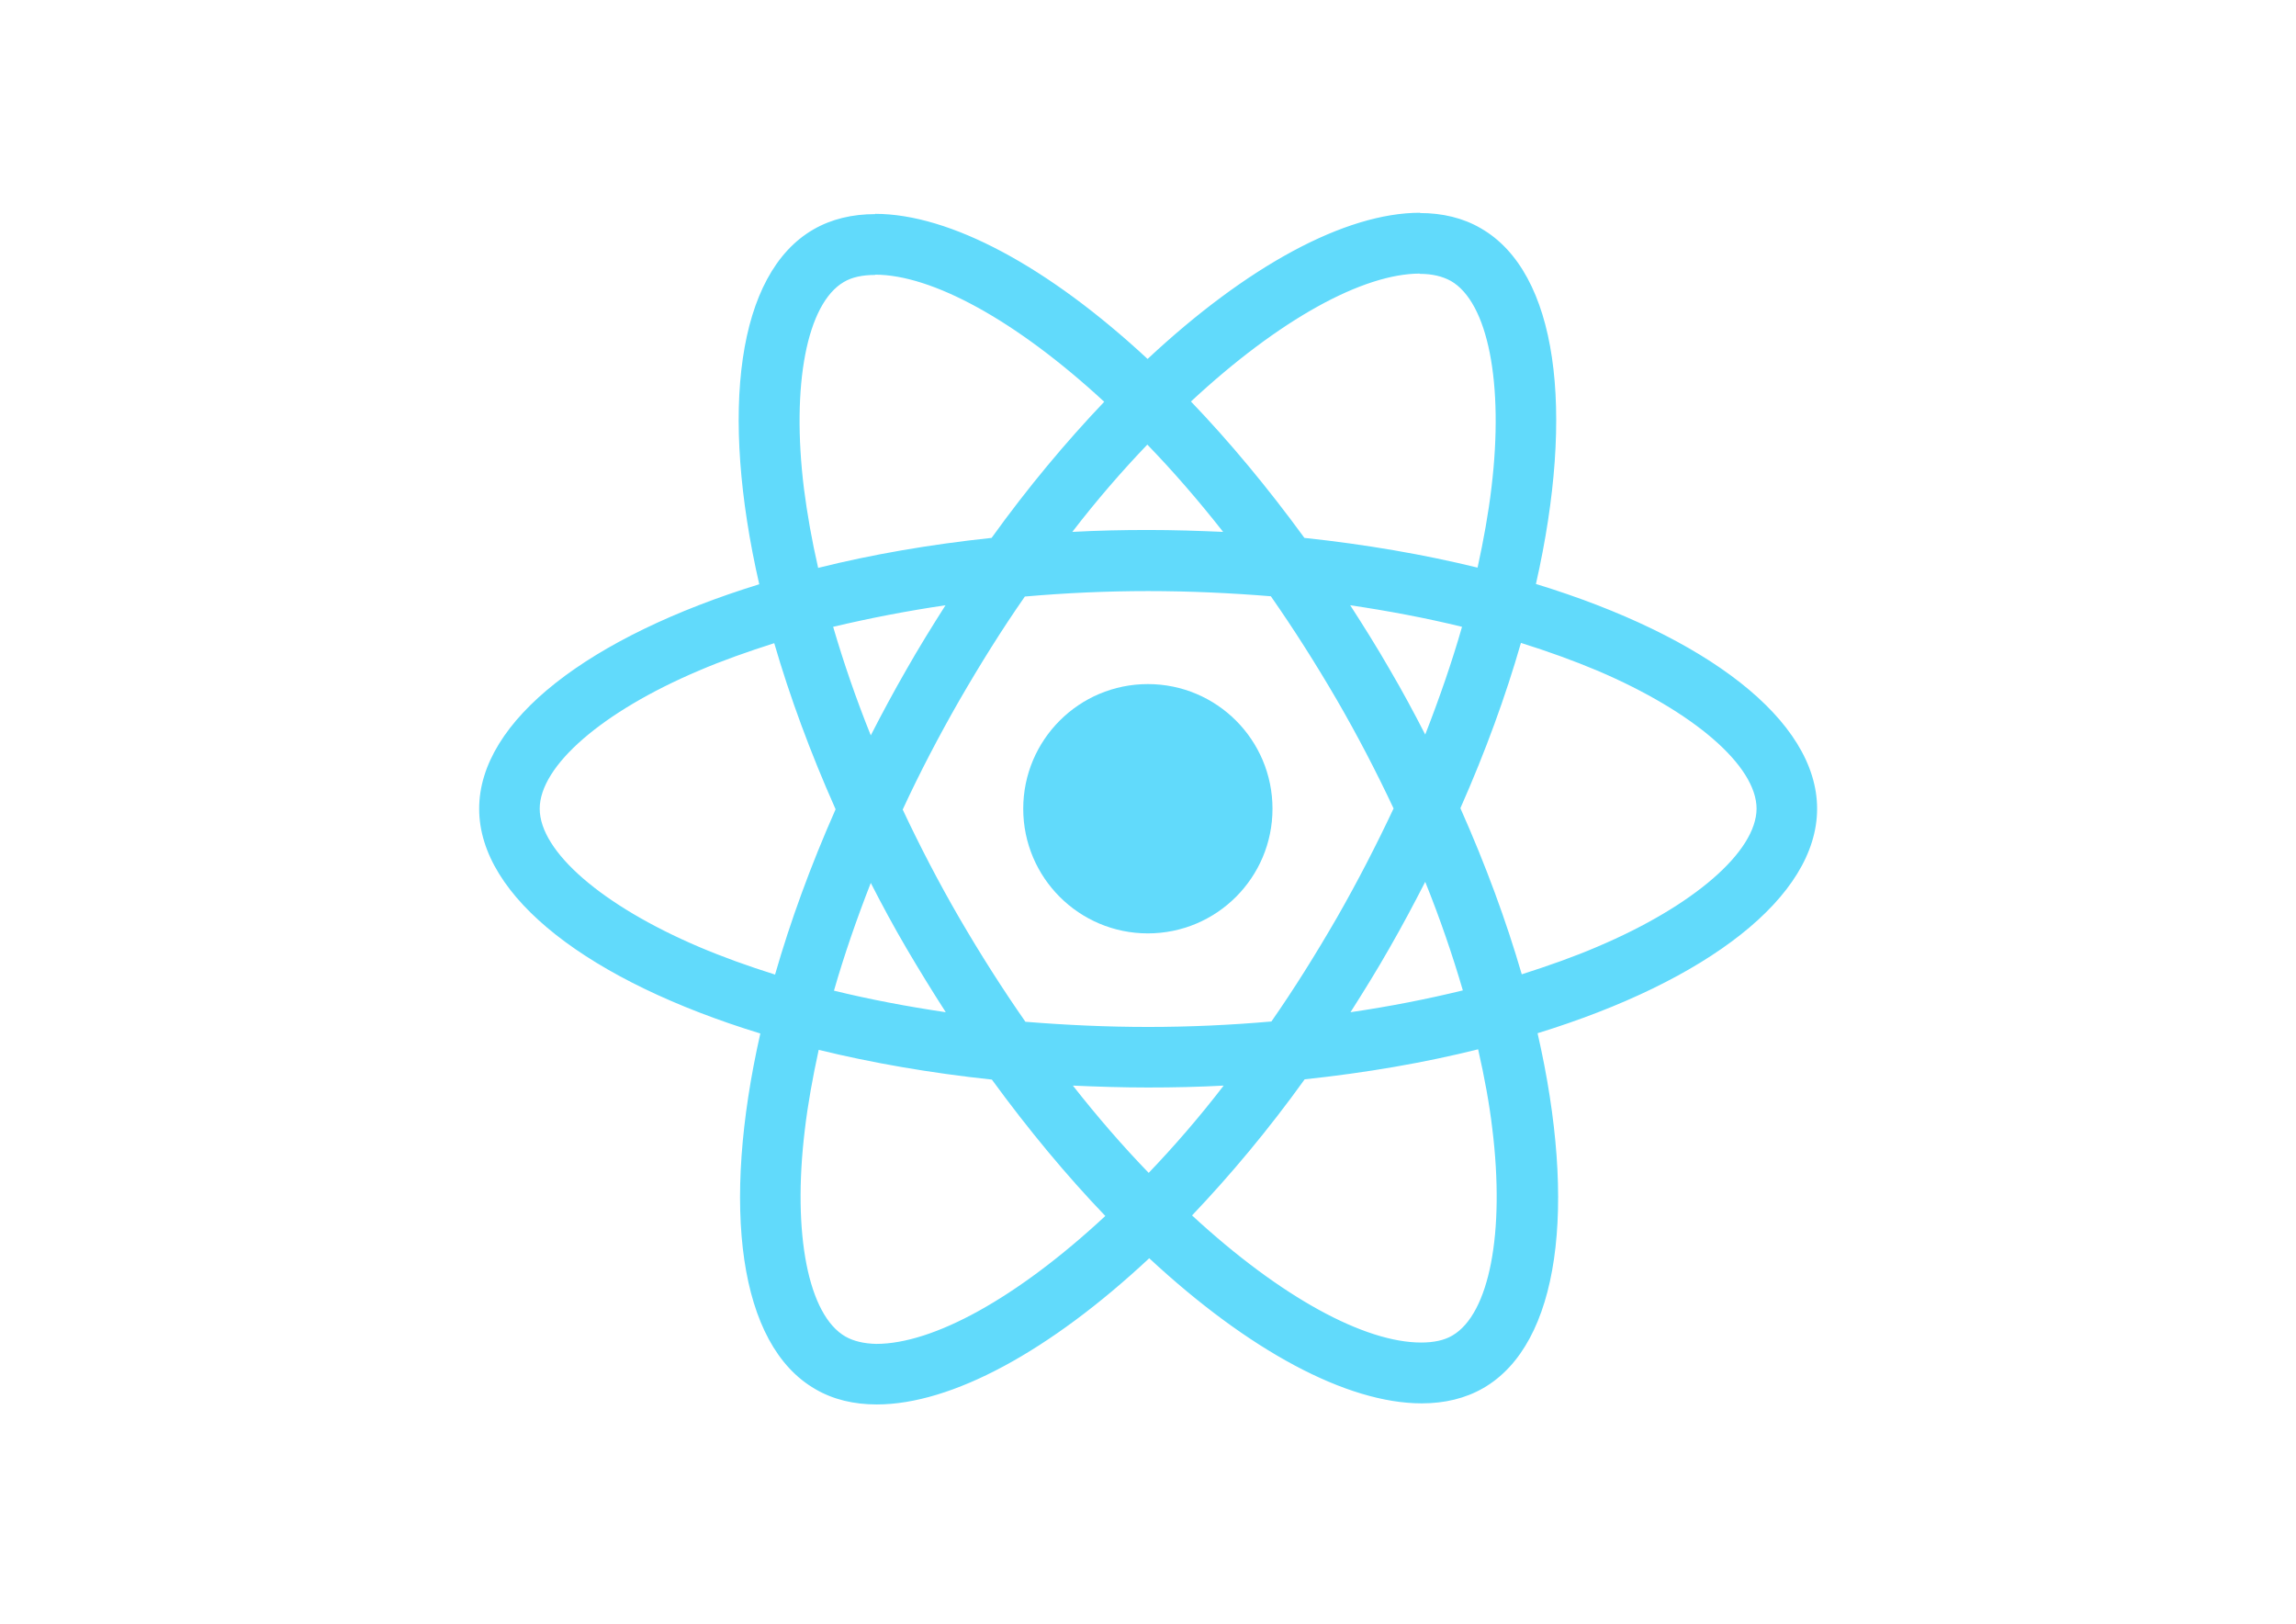
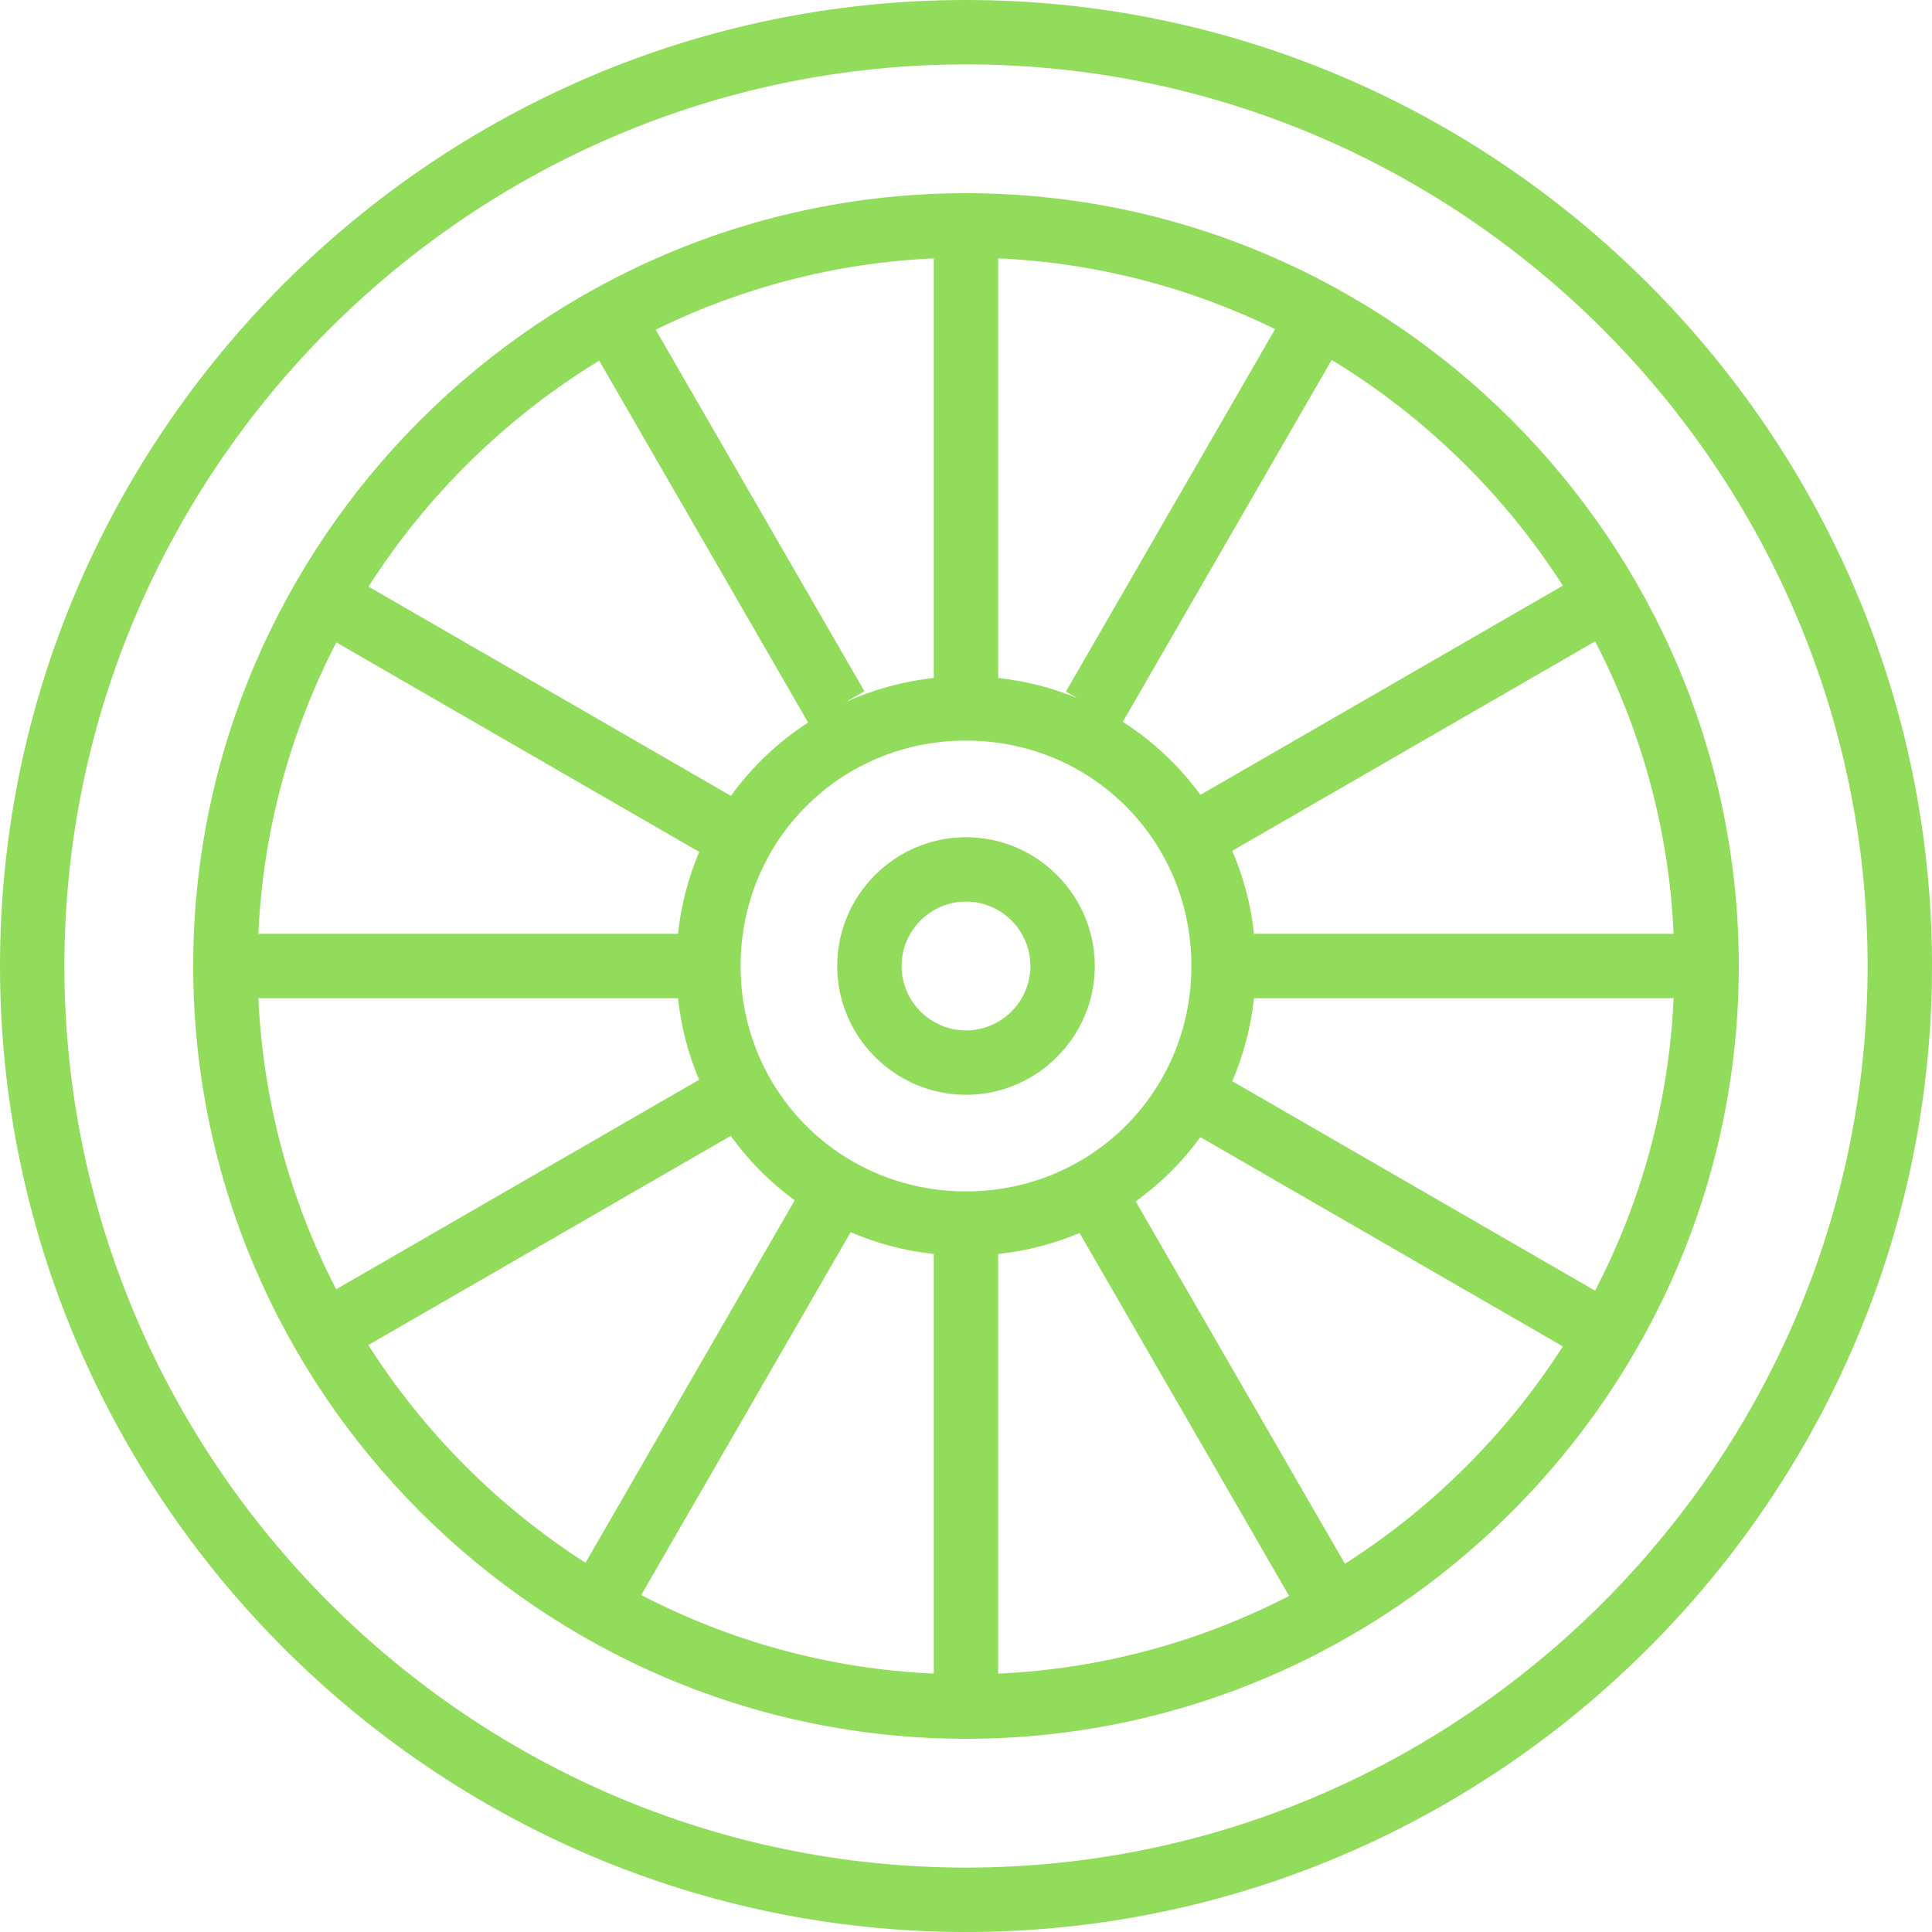
- <svg xmlns="http://www.w3.org/2000/svg" viewBox="0 0 841.9 595.3">
-   <g fill="#61DAFB">
-     <path d="M666.3 296.5c0-32.5-40.7-63.3-103.1-82.4 14.4-63.6 8-114.2-20.2-130.4-6.5-3.8-14.1-5.6-22.4-5.6v22.3c4.6 0 8.3.9 11.4 2.6 13.6 7.8 19.5 37.5 14.9 75.7-1.1 9.4-2.9 19.3-5.1 29.4-19.6-4.8-41-8.5-63.5-10.9-13.5-18.5-27.5-35.3-41.6-50 32.6-30.3 63.2-46.9 84-46.9V78c-27.5 0-63.5 19.6-99.9 53.6-36.4-33.8-72.4-53.2-99.9-53.2v22.3c20.7 0 51.4 16.5 84 46.6-14 14.7-28 31.4-41.3 49.9-22.6 2.4-44 6.1-63.6 11-2.3-10-4-19.7-5.2-29-4.7-38.2 1.1-67.9 14.6-75.8 3-1.8 6.9-2.6 11.5-2.6V78.5c-8.4 0-16 1.8-22.6 5.6-28.1 16.2-34.4 66.7-19.9 130.1-62.2 19.2-102.7 49.9-102.7 82.3 0 32.5 40.7 63.3 103.1 82.4-14.4 63.6-8 114.2 20.2 130.4 6.5 3.8 14.1 5.6 22.5 5.6 27.5 0 63.5-19.6 99.9-53.6 36.4 33.8 72.4 53.2 99.9 53.2 8.4 0 16-1.8 22.6-5.6 28.1-16.2 34.4-66.7 19.9-130.1 62-19.1 102.5-49.9 102.5-82.3zm-130.2-66.7c-3.7 12.9-8.3 26.2-13.5 39.5-4.1-8-8.4-16-13.1-24-4.6-8-9.5-15.8-14.4-23.4 14.2 2.1 27.9 4.7 41 7.9zm-45.8 106.5c-7.8 13.5-15.8 26.3-24.1 38.2-14.9 1.3-30 2-45.2 2-15.1 0-30.2-.7-45-1.9-8.3-11.9-16.4-24.6-24.2-38-7.6-13.1-14.5-26.4-20.8-39.8 6.2-13.4 13.2-26.8 20.7-39.9 7.8-13.5 15.8-26.3 24.1-38.2 14.9-1.3 30-2 45.2-2 15.1 0 30.2.7 45 1.9 8.3 11.9 16.4 24.6 24.2 38 7.6 13.1 14.5 26.4 20.8 39.8-6.3 13.4-13.2 26.8-20.7 39.9zm32.3-13c5.4 13.4 10 26.8 13.8 39.8-13.1 3.2-26.9 5.9-41.2 8 4.9-7.7 9.8-15.6 14.4-23.7 4.6-8 8.9-16.1 13-24.1zM421.2 430c-9.3-9.6-18.6-20.3-27.8-32 9 .4 18.2.7 27.5.7 9.4 0 18.7-.2 27.8-.7-9 11.7-18.3 22.4-27.5 32zm-74.4-58.9c-14.2-2.1-27.9-4.7-41-7.9 3.7-12.9 8.3-26.2 13.5-39.5 4.1 8 8.4 16 13.1 24 4.7 8 9.5 15.8 14.4 23.4zM420.7 163c9.3 9.6 18.6 20.3 27.8 32-9-.4-18.2-.7-27.5-.7-9.4 0-18.7.2-27.8.7 9-11.7 18.3-22.4 27.5-32zm-74 58.9c-4.9 7.7-9.8 15.6-14.4 23.7-4.6 8-8.9 16-13 24-5.4-13.4-10-26.8-13.8-39.8 13.1-3.1 26.9-5.8 41.2-7.9zm-90.5 125.2c-35.4-15.1-58.3-34.9-58.3-50.6 0-15.7 22.9-35.6 58.3-50.6 8.6-3.7 18-7 27.7-10.1 5.7 19.6 13.2 40 22.5 60.9-9.2 20.8-16.6 41.1-22.2 60.6-9.9-3.1-19.3-6.5-28-10.2zM310 490c-13.6-7.8-19.5-37.5-14.9-75.7 1.1-9.4 2.9-19.3 5.1-29.4 19.6 4.8 41 8.5 63.5 10.9 13.5 18.5 27.5 35.3 41.6 50-32.6 30.3-63.2 46.9-84 46.9-4.5-.1-8.3-1-11.3-2.7zm237.2-76.2c4.7 38.2-1.1 67.9-14.6 75.8-3 1.8-6.9 2.6-11.5 2.6-20.7 0-51.4-16.5-84-46.6 14-14.7 28-31.4 41.3-49.9 22.6-2.4 44-6.1 63.6-11 2.3 10.1 4.1 19.8 5.2 29.1zm38.5-66.7c-8.6 3.7-18 7-27.7 10.1-5.7-19.6-13.2-40-22.5-60.9 9.2-20.8 16.6-41.1 22.2-60.6 9.9 3.1 19.3 6.5 28.1 10.2 35.4 15.1 58.3 34.9 58.3 50.6-.1 15.7-23 35.6-58.4 50.6zM320.8 78.4z" />
-     <circle cx="420.9" cy="296.5" r="45.7" />
-     <path d="M520.5 78.1z" />
+ <svg xmlns="http://www.w3.org/2000/svg" version="1.1" id="Layer_1" x="0px" y="0px" viewBox="0 0 512 512" style="enable-background:new 0 0 512 512;" xml:space="preserve" width="512px" height="512px">
+   <g transform="translate(1 1)">
+     <g>
+       <g>
+         <path d="M255-1C114.2-1-1,114.2-1,255s115.2,256,256,256s256-115.2,256-256S395.8-1,255-1z M255,493.933     c-131.413,0-238.933-107.52-238.933-238.933S123.587,16.067,255,16.067S493.933,123.587,493.933,255S386.413,493.933,255,493.933     z" fill="#91DC5A" />
+         <path d="M255,50.2C142.36,50.2,50.2,142.36,50.2,255S142.36,459.8,255,459.8S459.8,367.64,459.8,255S367.64,50.2,255,50.2z      M246.467,331.326V442.53c-27.813-1.26-54.098-8.644-77.533-20.832l55.498-96.153     C231.304,328.499,238.704,330.481,246.467,331.326z M263.533,331.326c7.584-0.825,14.826-2.727,21.564-5.57l55.528,96.175     c-23.323,12.051-49.454,19.346-77.092,20.598V331.326z M255,314.733c-33.28,0-59.733-26.453-59.733-59.733     c0-33.28,26.453-59.733,59.733-59.733c33.28,0,59.733,26.453,59.733,59.733C314.733,288.28,288.28,314.733,255,314.733z      M178.674,246.467H67.47c1.255-27.69,8.576-53.867,20.667-77.223l96.167,55.523C181.43,231.544,179.505,238.831,178.674,246.467z      M178.674,263.533c0.827,7.605,2.739,14.866,5.594,21.619L88.09,340.665c-12.063-23.333-19.366-49.478-20.62-77.132H178.674z      M246.467,178.674c-8.229,0.895-16.046,3.078-23.263,6.333l4.882-2.819l-55.323-95.82c22.455-11.033,47.396-17.706,73.704-18.898     V178.674z M263.533,178.674V67.47c26.185,1.187,51.015,7.8,73.388,18.74l-55.452,96.074l2.87,1.657     C277.816,181.271,270.836,179.469,263.533,178.674z M331.326,263.533H442.53c-1.26,27.802-8.638,54.078-20.817,77.506     l-96.149-55.513C328.508,278.666,330.483,271.28,331.326,263.533z M331.326,246.467c-0.843-7.747-2.818-15.133-5.762-21.992     l96.156-55.5c12.175,23.424,19.55,49.695,20.81,77.492H331.326z M413.175,154.201l-96.059,55.444     c-5.583-7.662-12.558-14.227-20.563-19.352l55.351-95.898C376.595,109.387,397.602,129.905,413.175,154.201z M157.795,94.576     l55.369,95.899c-7.977,5.156-14.916,11.749-20.465,19.433L96.663,154.46C112.189,130.15,133.146,109.604,157.795,94.576z      M96.609,355.454l96.039-55.432c4.718,6.548,10.44,12.311,16.959,17.067l-55.445,96.062     C131.056,398.333,111.373,378.597,96.609,355.454z M355.415,413.415l-55.443-96.028c6.581-4.734,12.371-10.482,17.144-17.032     l96.051,55.457C398.339,378.941,378.584,398.643,355.415,413.415z" fill="#91DC5A" />
+         <path d="M255,220.867c-18.773,0-34.133,15.36-34.133,34.133c0,18.773,15.36,34.133,34.133,34.133     c18.773,0,34.133-15.36,34.133-34.133C289.133,236.227,273.773,220.867,255,220.867z M255,272.067     c-9.387,0-17.067-7.68-17.067-17.067s7.68-17.067,17.067-17.067s17.067,7.68,17.067,17.067S264.387,272.067,255,272.067z" fill="#91DC5A" />
+       </g>
+     </g>
  </g>
+   <g>
+ </g>
+   <g>
+ </g>
+   <g>
+ </g>
+   <g>
+ </g>
+   <g>
+ </g>
+   <g>
+ </g>
+   <g>
+ </g>
+   <g>
+ </g>
+   <g>
+ </g>
+   <g>
+ </g>
+   <g>
+ </g>
+   <g>
+ </g>
+   <g>
+ </g>
+   <g>
+ </g>
+   <g>
+ </g>
</svg>
